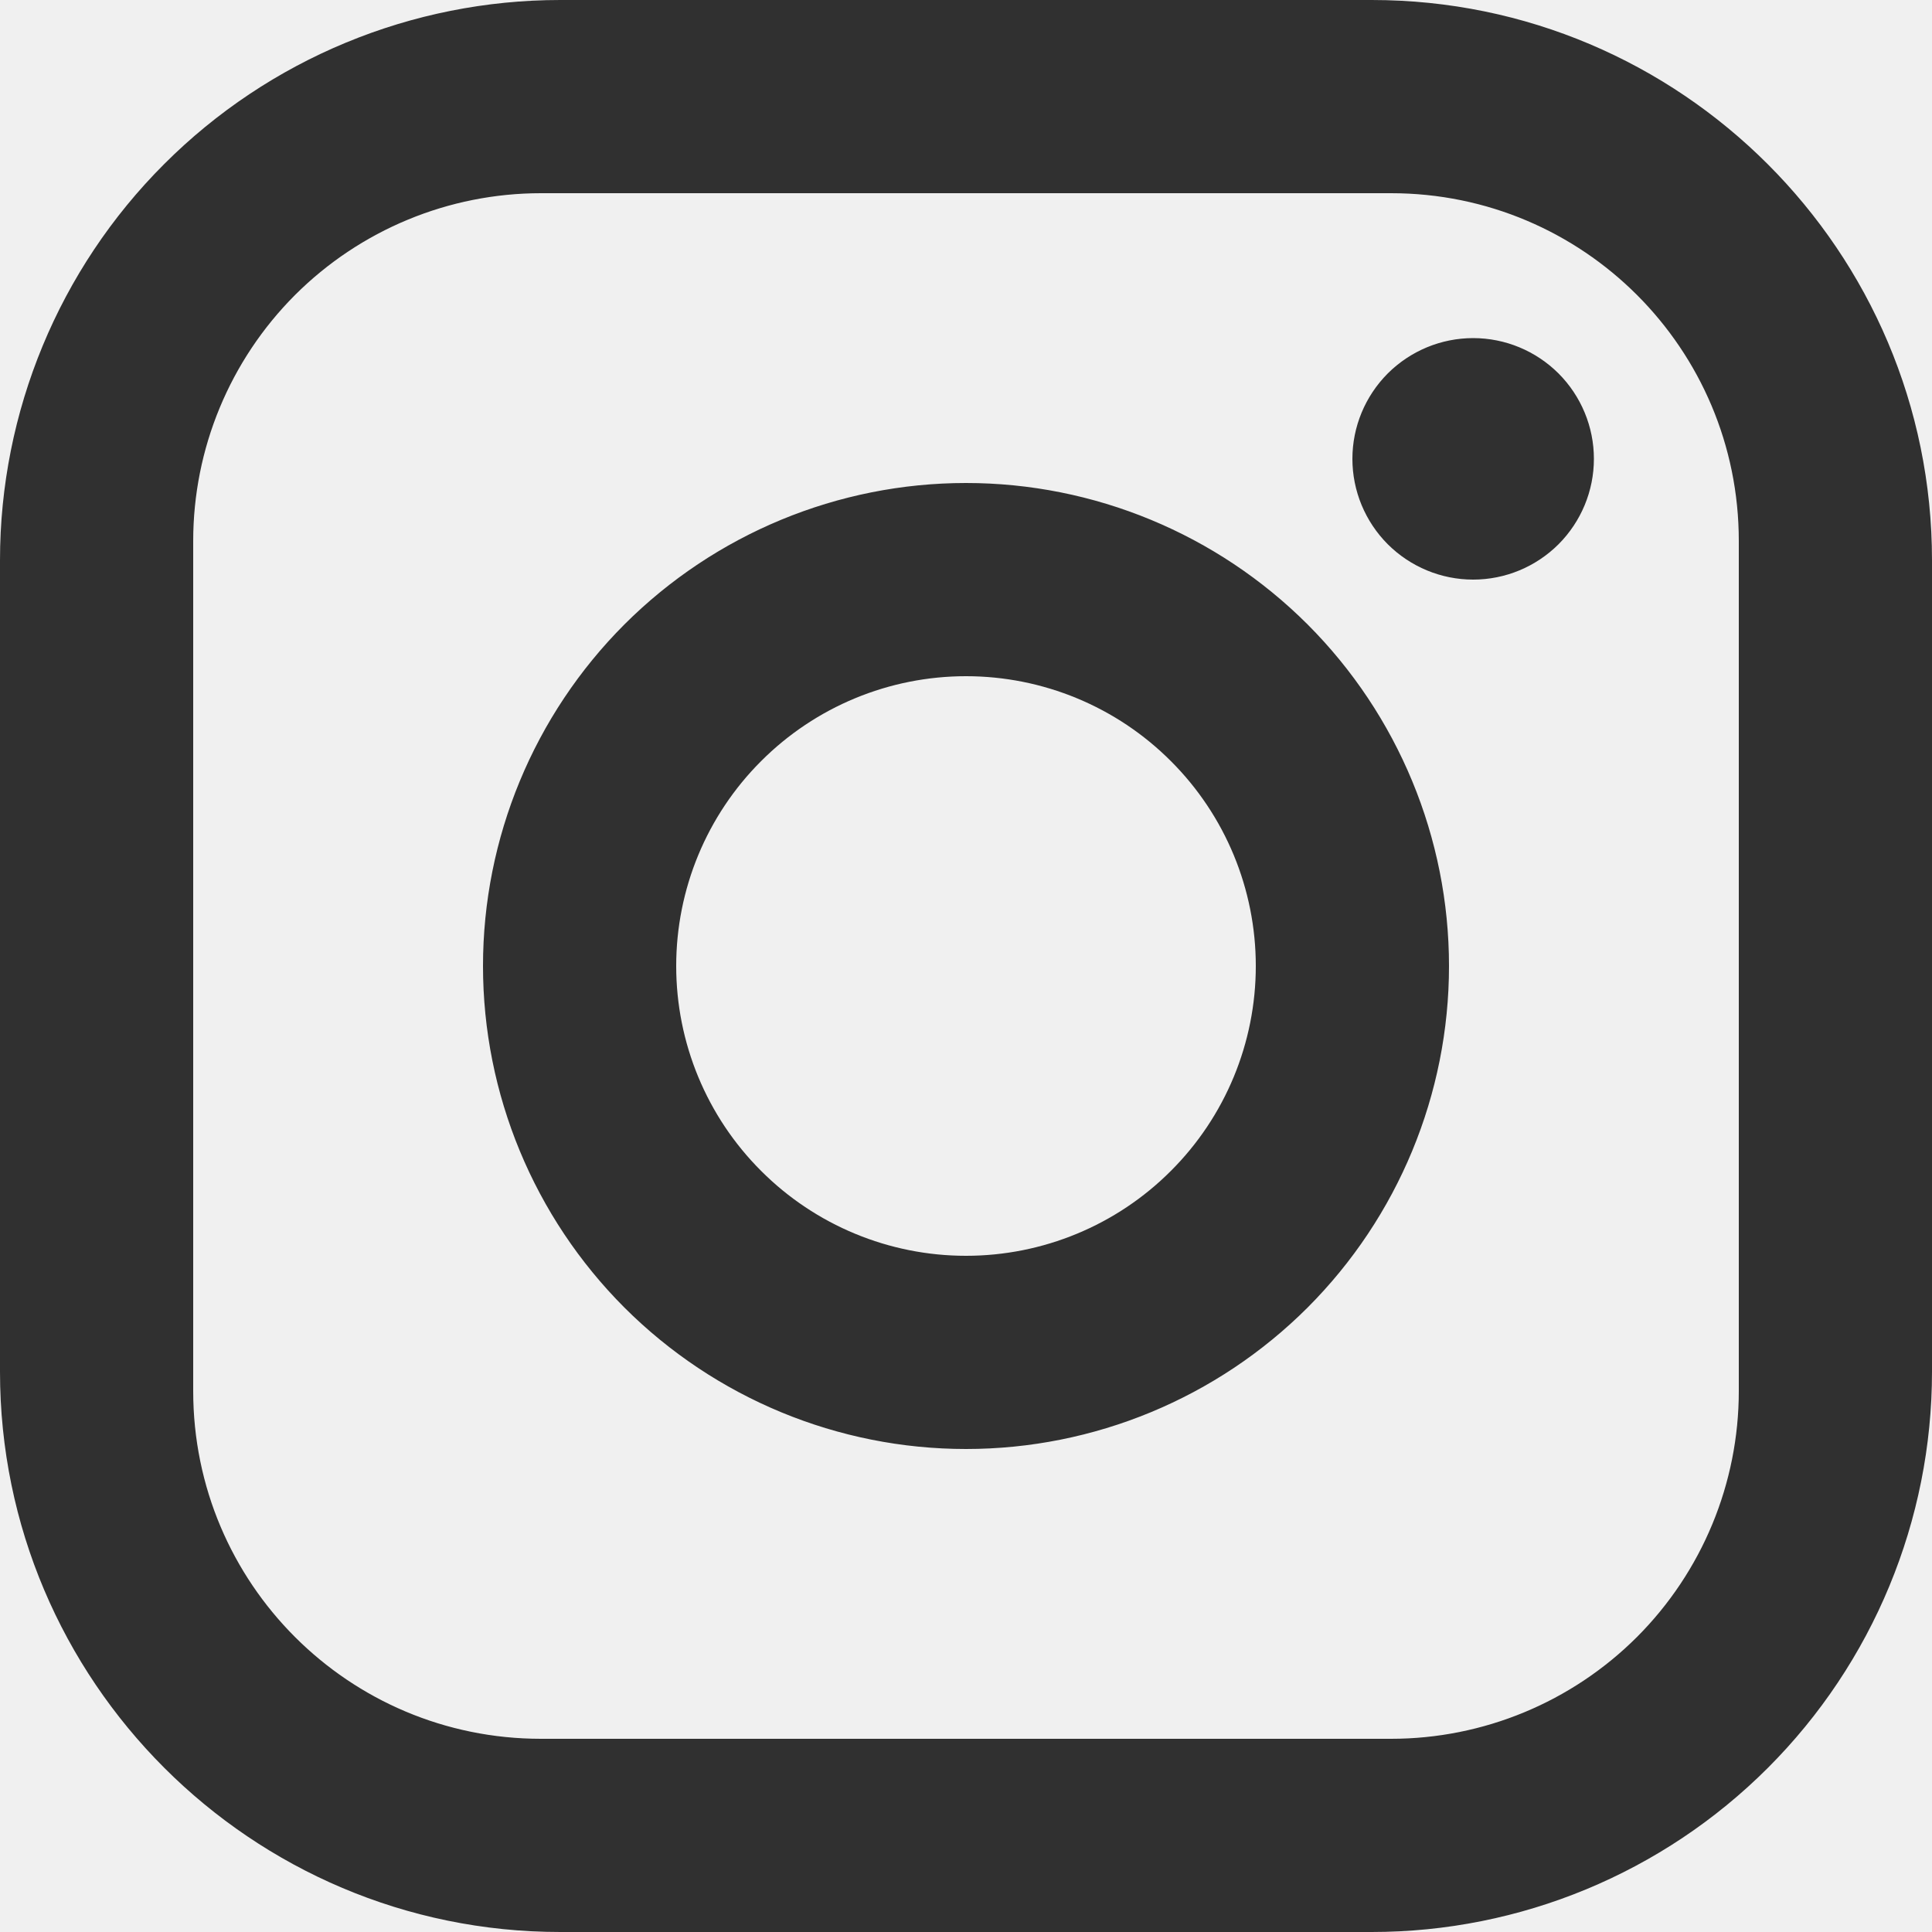
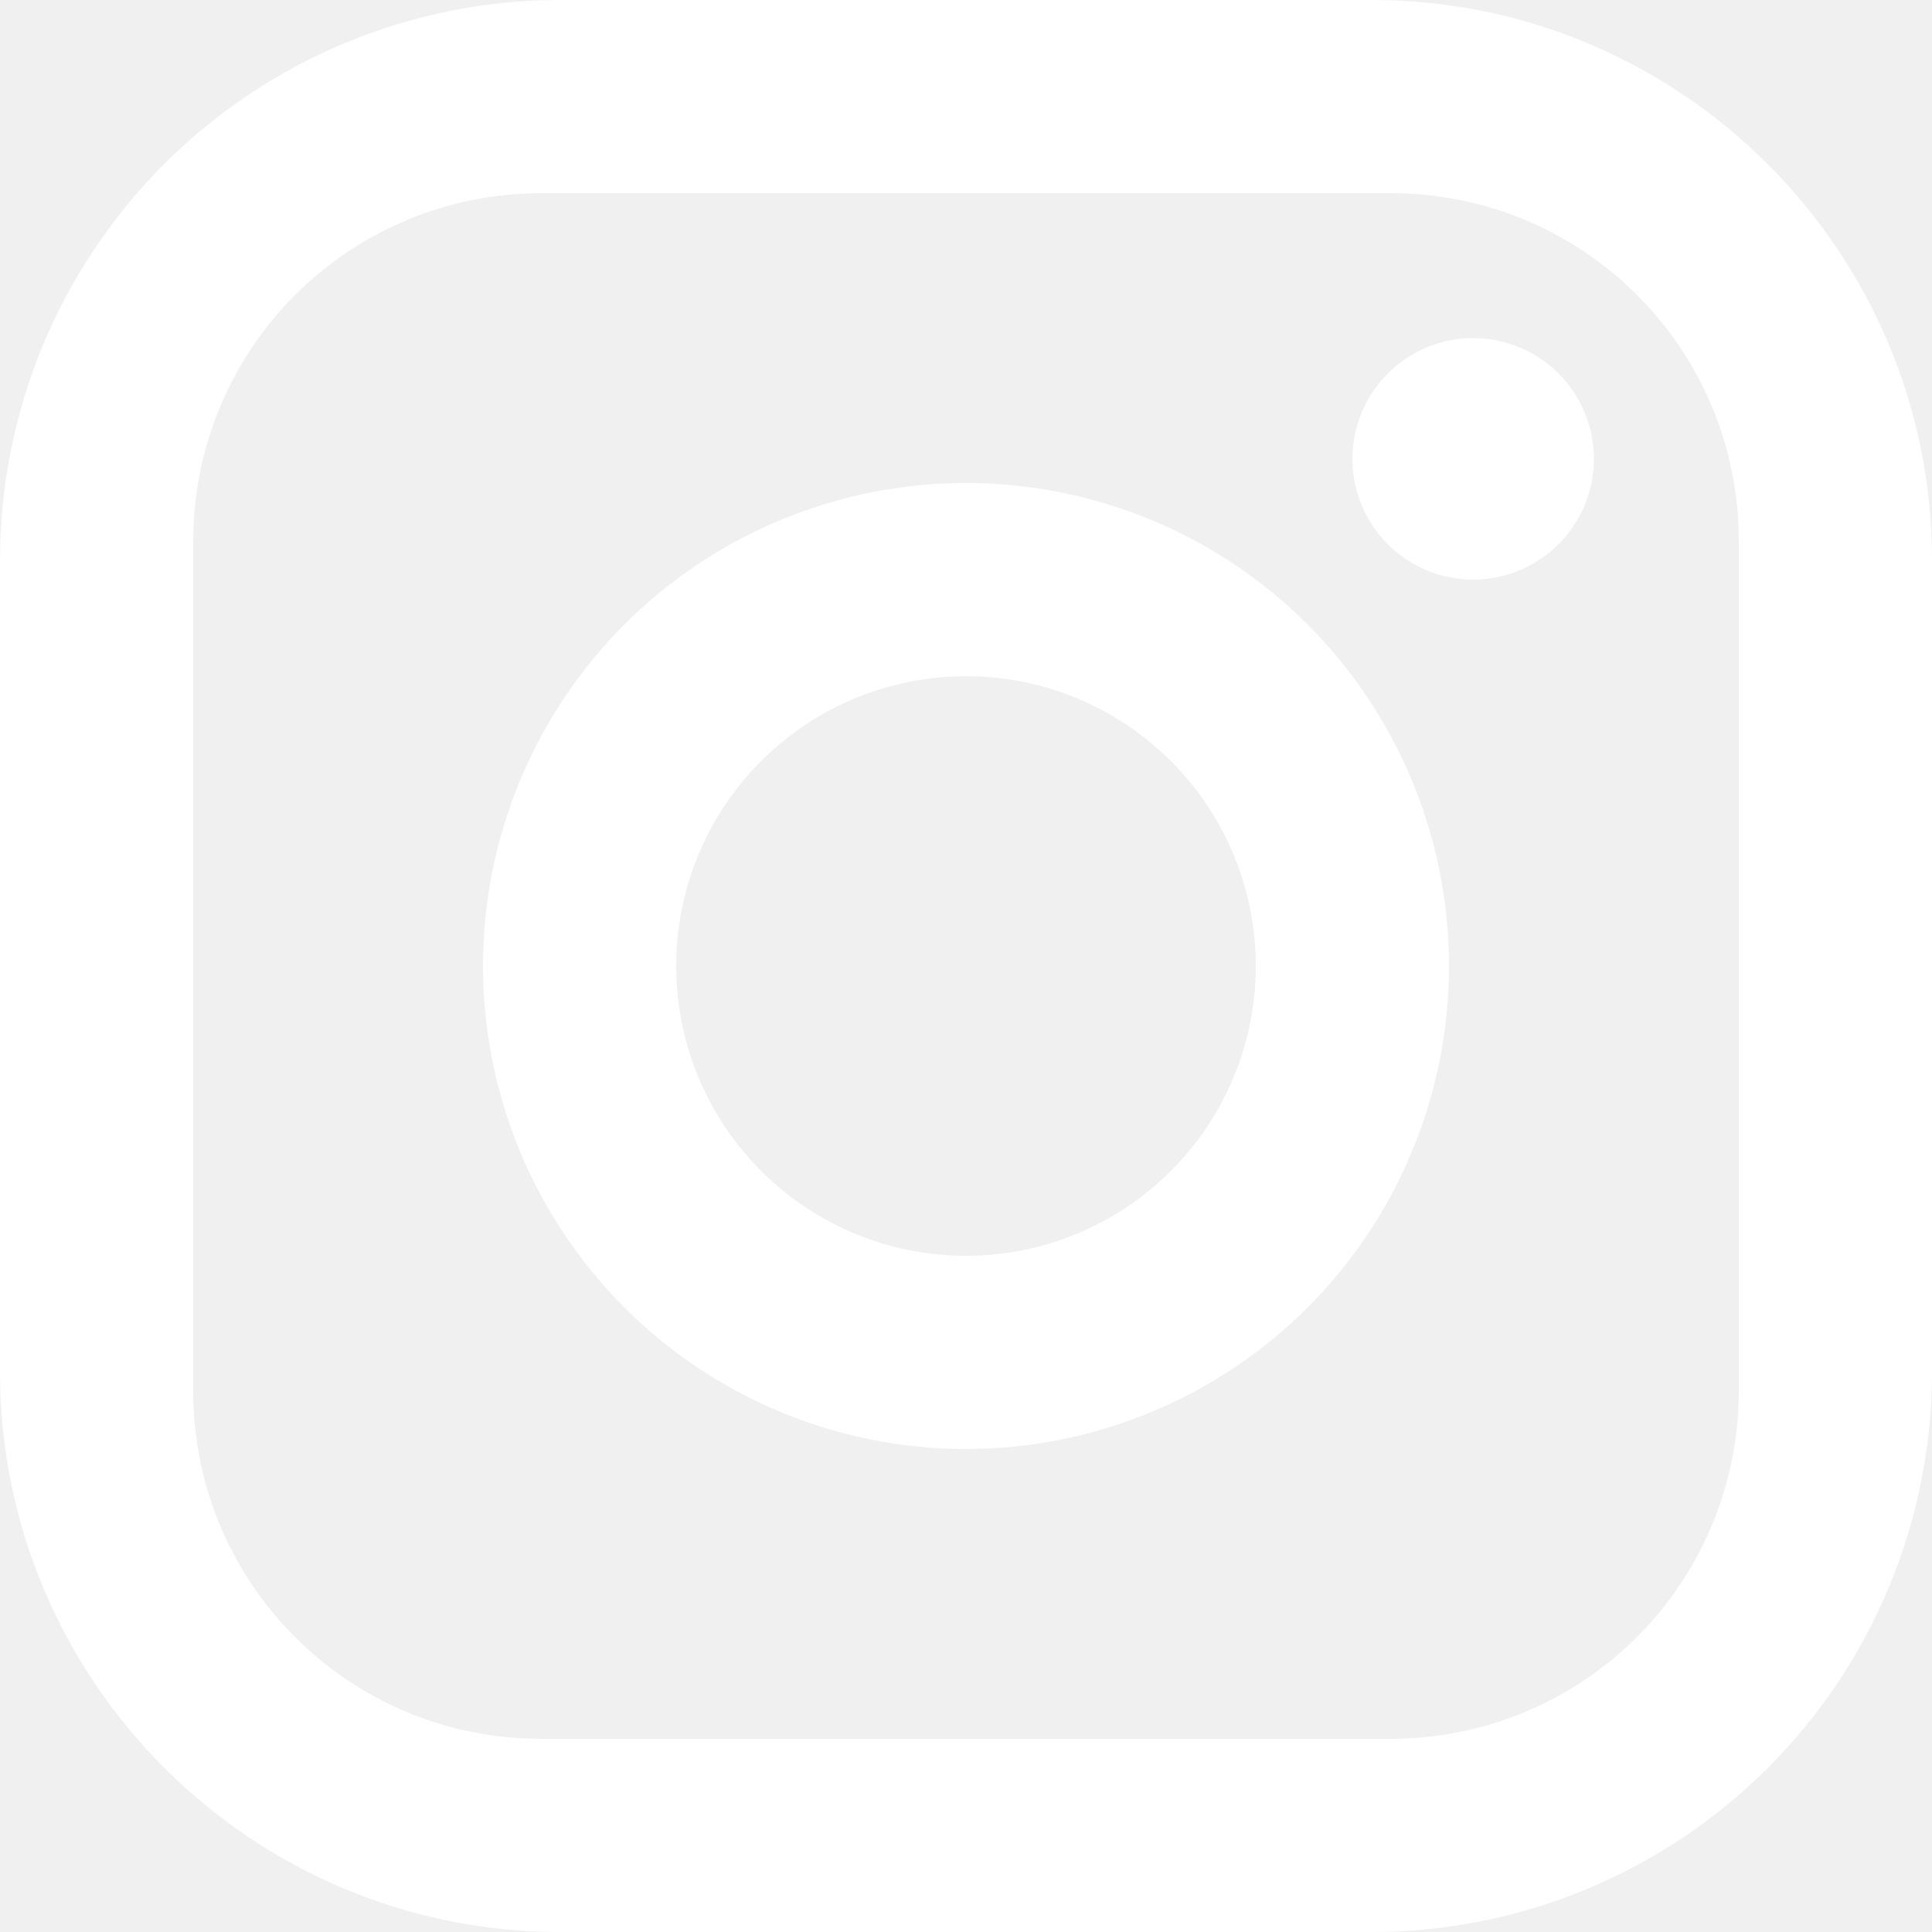
<svg xmlns="http://www.w3.org/2000/svg" width="20" height="20" viewBox="0 0 20 20" fill="none">
-   <path d="M5.8 0H14.2C17.4 0 20 2.6 20 5.8V14.2C20 15.738 19.389 17.213 18.301 18.301C17.213 19.389 15.738 20 14.2 20H5.8C2.6 20 0 17.4 0 14.2V5.8C0 4.262 0.611 2.786 1.699 1.699C2.786 0.611 4.262 0 5.8 0ZM5.6 2C4.645 2 3.73 2.379 3.054 3.054C2.379 3.73 2 4.645 2 5.6V14.4C2 16.39 3.61 18 5.6 18H14.4C15.355 18 16.27 17.621 16.946 16.946C17.621 16.27 18 15.355 18 14.4V5.6C18 3.61 16.39 2 14.4 2H5.6ZM15.25 3.5C15.582 3.5 15.899 3.632 16.134 3.866C16.368 4.101 16.5 4.418 16.5 4.75C16.5 5.082 16.368 5.399 16.134 5.634C15.899 5.868 15.582 6 15.25 6C14.918 6 14.601 5.868 14.366 5.634C14.132 5.399 14 5.082 14 4.75C14 4.418 14.132 4.101 14.366 3.866C14.601 3.632 14.918 3.5 15.25 3.5ZM10 5C11.326 5 12.598 5.527 13.536 6.464C14.473 7.402 15 8.674 15 10C15 11.326 14.473 12.598 13.536 13.536C12.598 14.473 11.326 15 10 15C8.674 15 7.402 14.473 6.464 13.536C5.527 12.598 5 11.326 5 10C5 8.674 5.527 7.402 6.464 6.464C7.402 5.527 8.674 5 10 5ZM10 7C9.204 7 8.441 7.316 7.879 7.879C7.316 8.441 7 9.204 7 10C7 10.796 7.316 11.559 7.879 12.121C8.441 12.684 9.204 13 10 13C10.796 13 11.559 12.684 12.121 12.121C12.684 11.559 13 10.796 13 10C13 9.204 12.684 8.441 12.121 7.879C11.559 7.316 10.796 7 10 7Z" fill="#303030" />
+   <path d="M5.8 0H14.2C17.4 0 20 2.6 20 5.8V14.2C20 15.738 19.389 17.213 18.301 18.301C17.213 19.389 15.738 20 14.2 20H5.8C2.6 20 0 17.4 0 14.2V5.8C0 4.262 0.611 2.786 1.699 1.699C2.786 0.611 4.262 0 5.8 0ZM5.6 2C4.645 2 3.73 2.379 3.054 3.054C2.379 3.73 2 4.645 2 5.6V14.4C2 16.39 3.61 18 5.6 18H14.4C15.355 18 16.27 17.621 16.946 16.946C17.621 16.27 18 15.355 18 14.4V5.6C18 3.61 16.39 2 14.4 2H5.6ZM15.25 3.5C15.582 3.5 15.899 3.632 16.134 3.866C16.368 4.101 16.5 4.418 16.5 4.75C16.5 5.082 16.368 5.399 16.134 5.634C15.899 5.868 15.582 6 15.25 6C14.918 6 14.601 5.868 14.366 5.634C14.132 5.399 14 5.082 14 4.75C14 4.418 14.132 4.101 14.366 3.866C14.601 3.632 14.918 3.5 15.25 3.5ZM10 5C11.326 5 12.598 5.527 13.536 6.464C14.473 7.402 15 8.674 15 10C15 11.326 14.473 12.598 13.536 13.536C12.598 14.473 11.326 15 10 15C8.674 15 7.402 14.473 6.464 13.536C5.527 12.598 5 11.326 5 10C5 8.674 5.527 7.402 6.464 6.464C7.402 5.527 8.674 5 10 5ZM10 7C9.204 7 8.441 7.316 7.879 7.879C7.316 8.441 7 9.204 7 10C7 10.796 7.316 11.559 7.879 12.121C8.441 12.684 9.204 13 10 13C10.796 13 11.559 12.684 12.121 12.121C12.684 11.559 13 10.796 13 10C13 9.204 12.684 8.441 12.121 7.879C11.559 7.316 10.796 7 10 7Z" fill="white" />
</svg>
